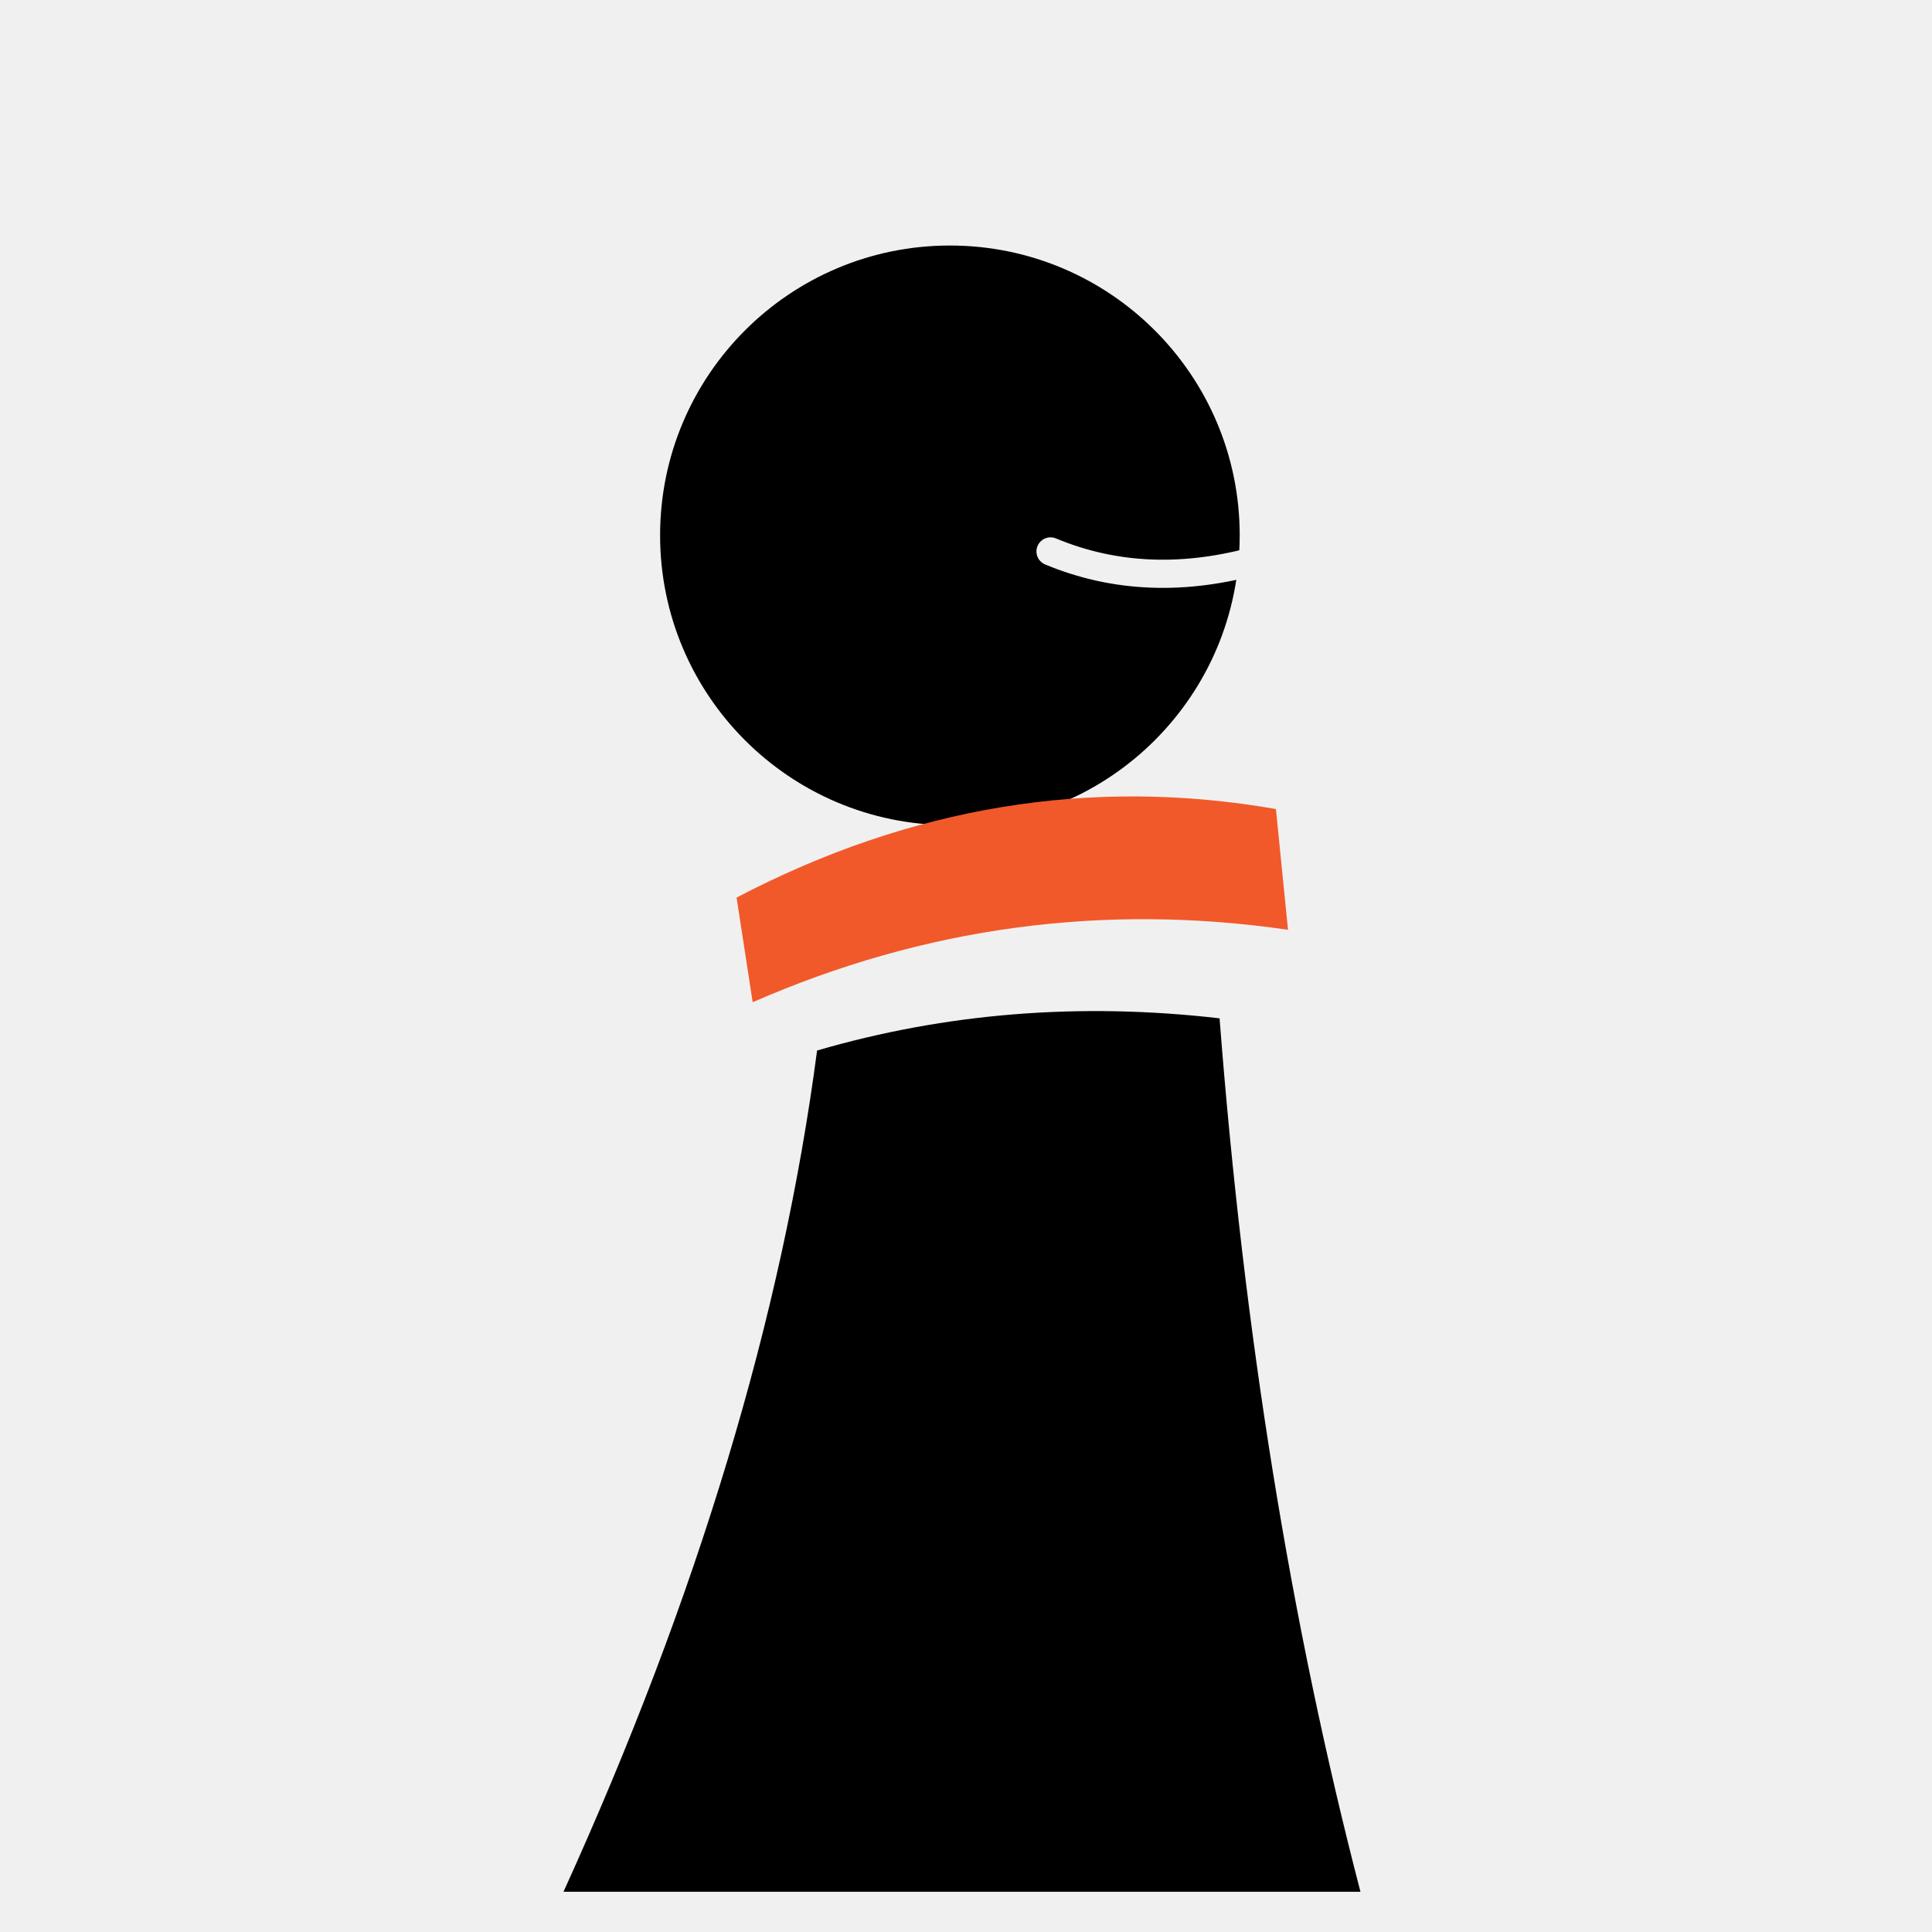
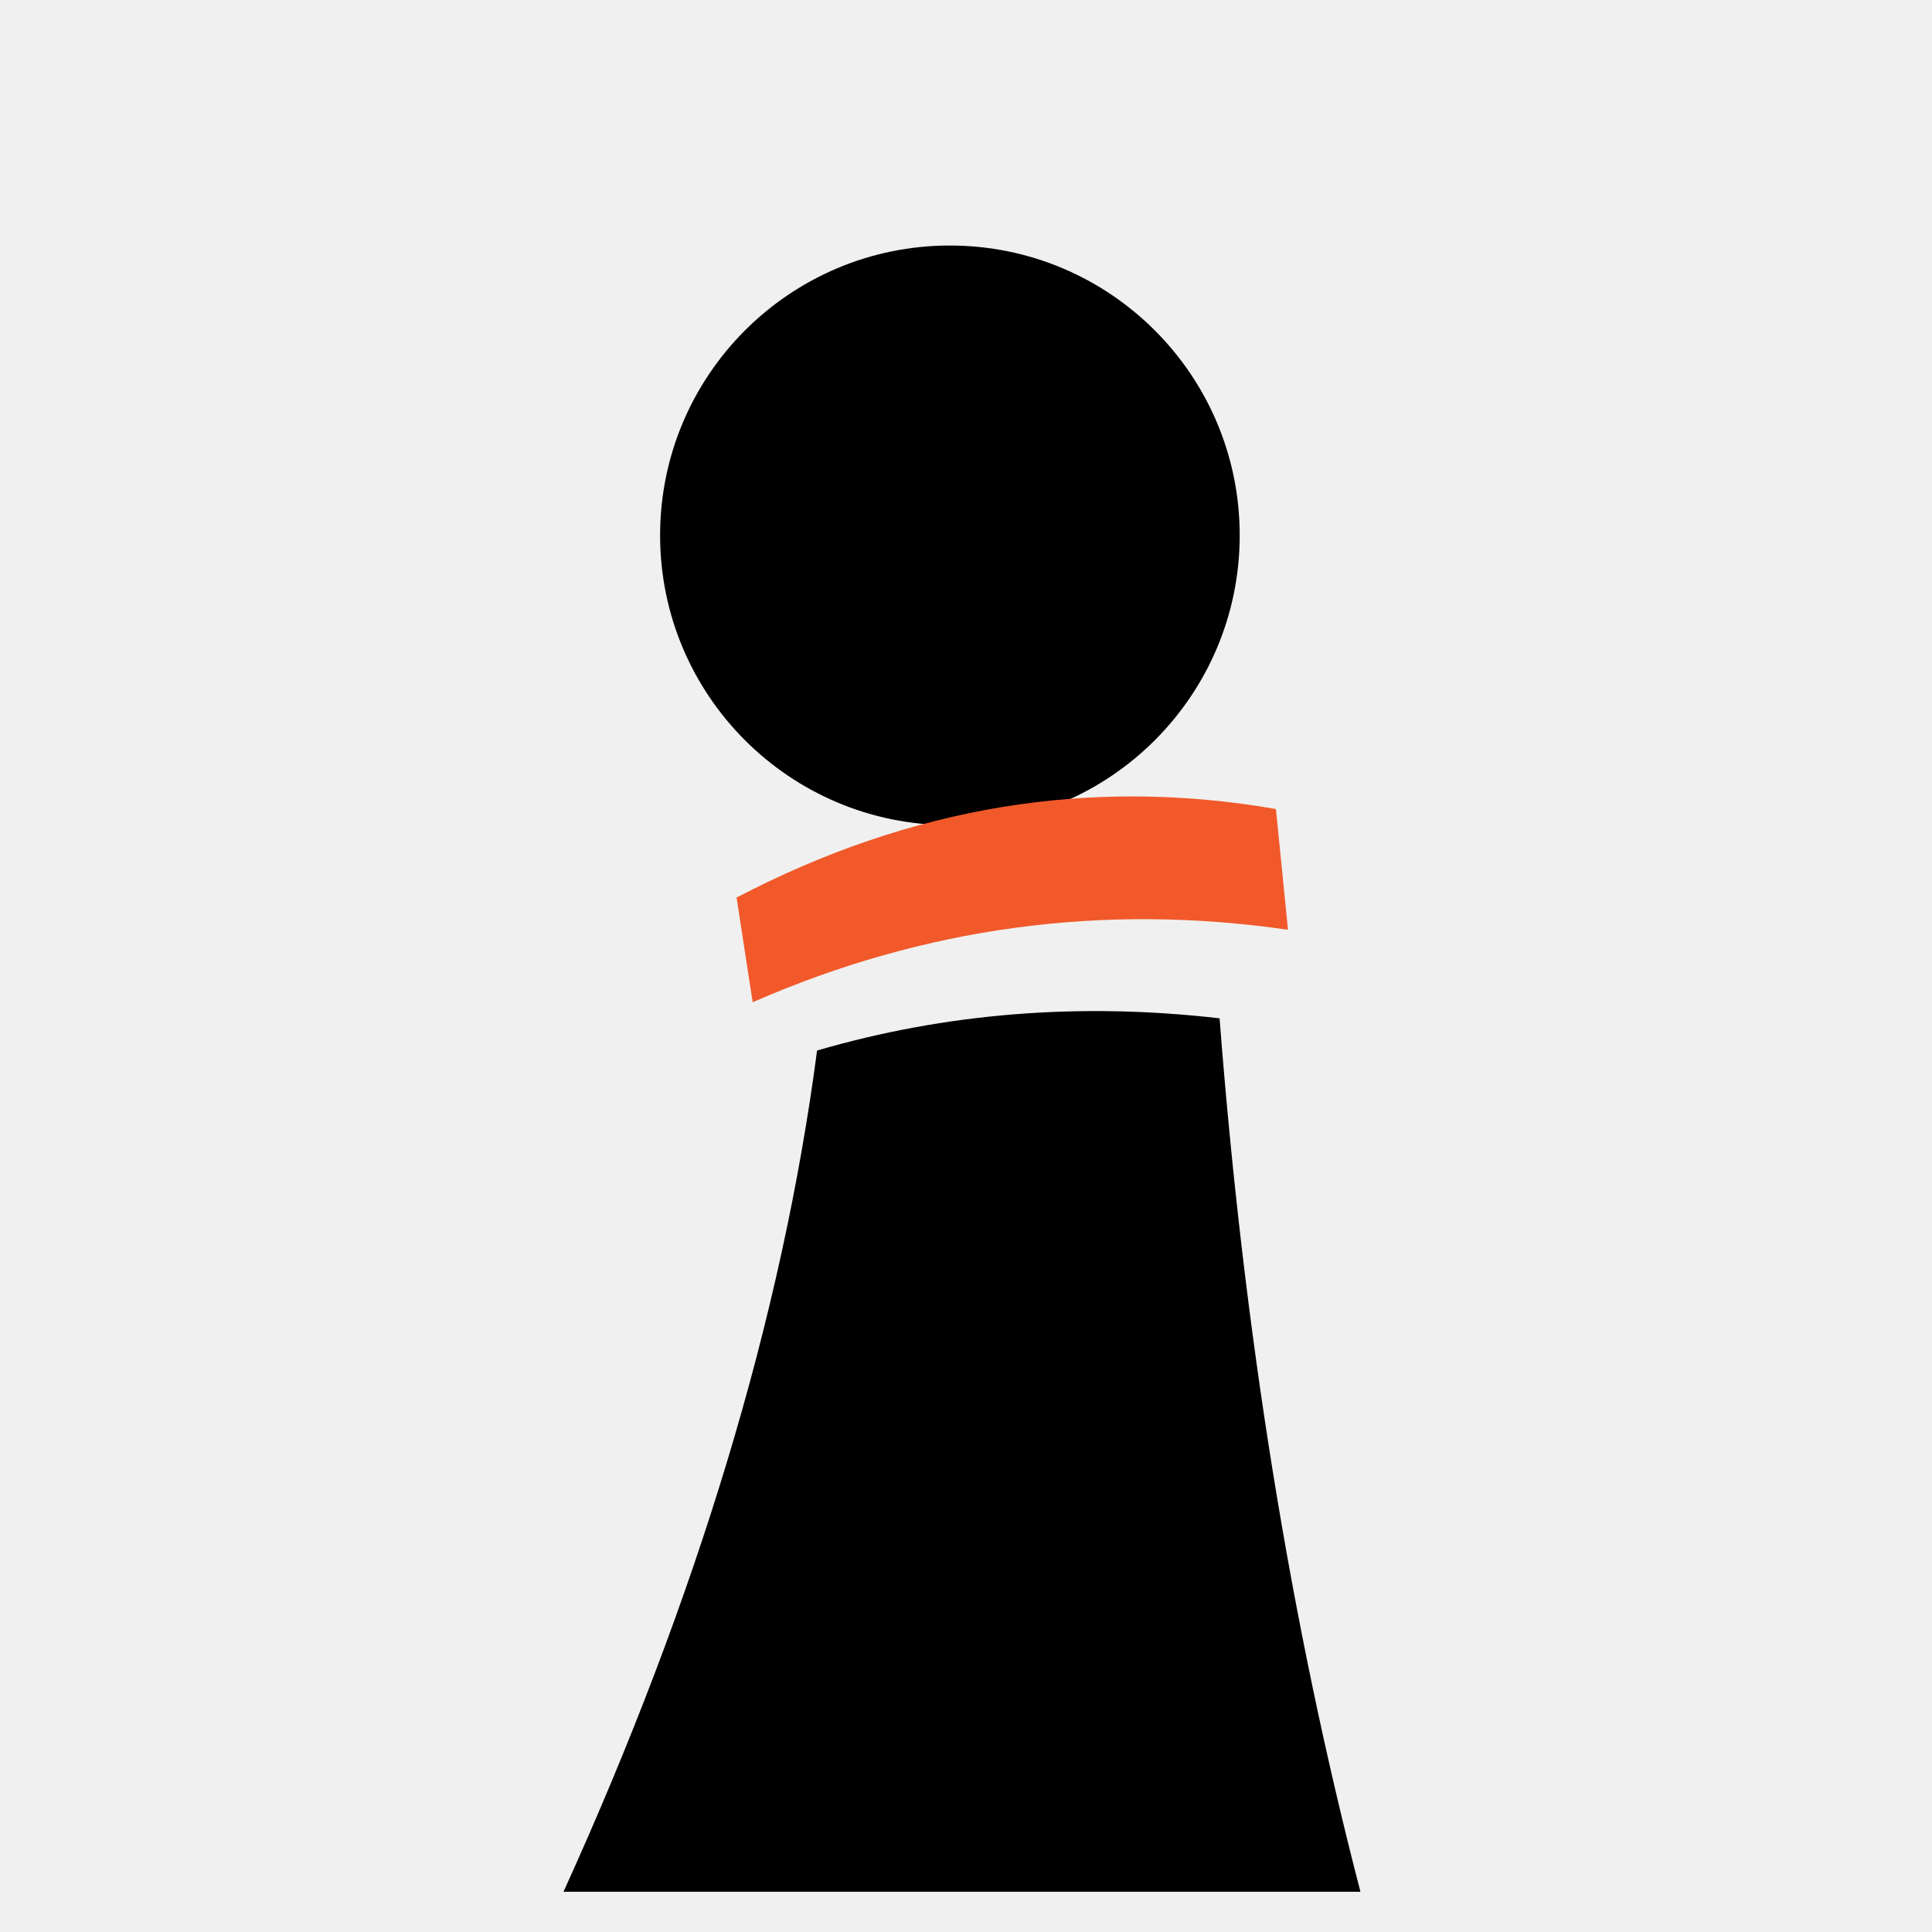
<svg xmlns="http://www.w3.org/2000/svg" viewBox="-90 0 480 480" role="img" aria-label="Chathuram pawn mascot">
  <defs>
    <mask id="f-pawn-h" maskUnits="userSpaceOnUse" x="-200" y="-40" width="700" height="620">
      <rect x="-200" y="-40" width="700" height="620" fill="#fff" />
-       <path stroke="#000" d="M171 137 q24 10 52 2" fill="none" stroke-width="7" stroke-linecap="round" />
    </mask>
  </defs>
  <g fill="#000" mask="url(#f-pawn-h)">
    <circle cx="146" cy="133" r="72" />
  </g>
  <path d="M93 223 Q158 189 227 201 L230 231 Q161 221 97 249 Z" fill="#f1592a" />
  <path d="M113 261 Q161 247 213 253 Q222 370 248 470 L50 470 Q100 360 113 261 Z" fill="#000" />
</svg>
